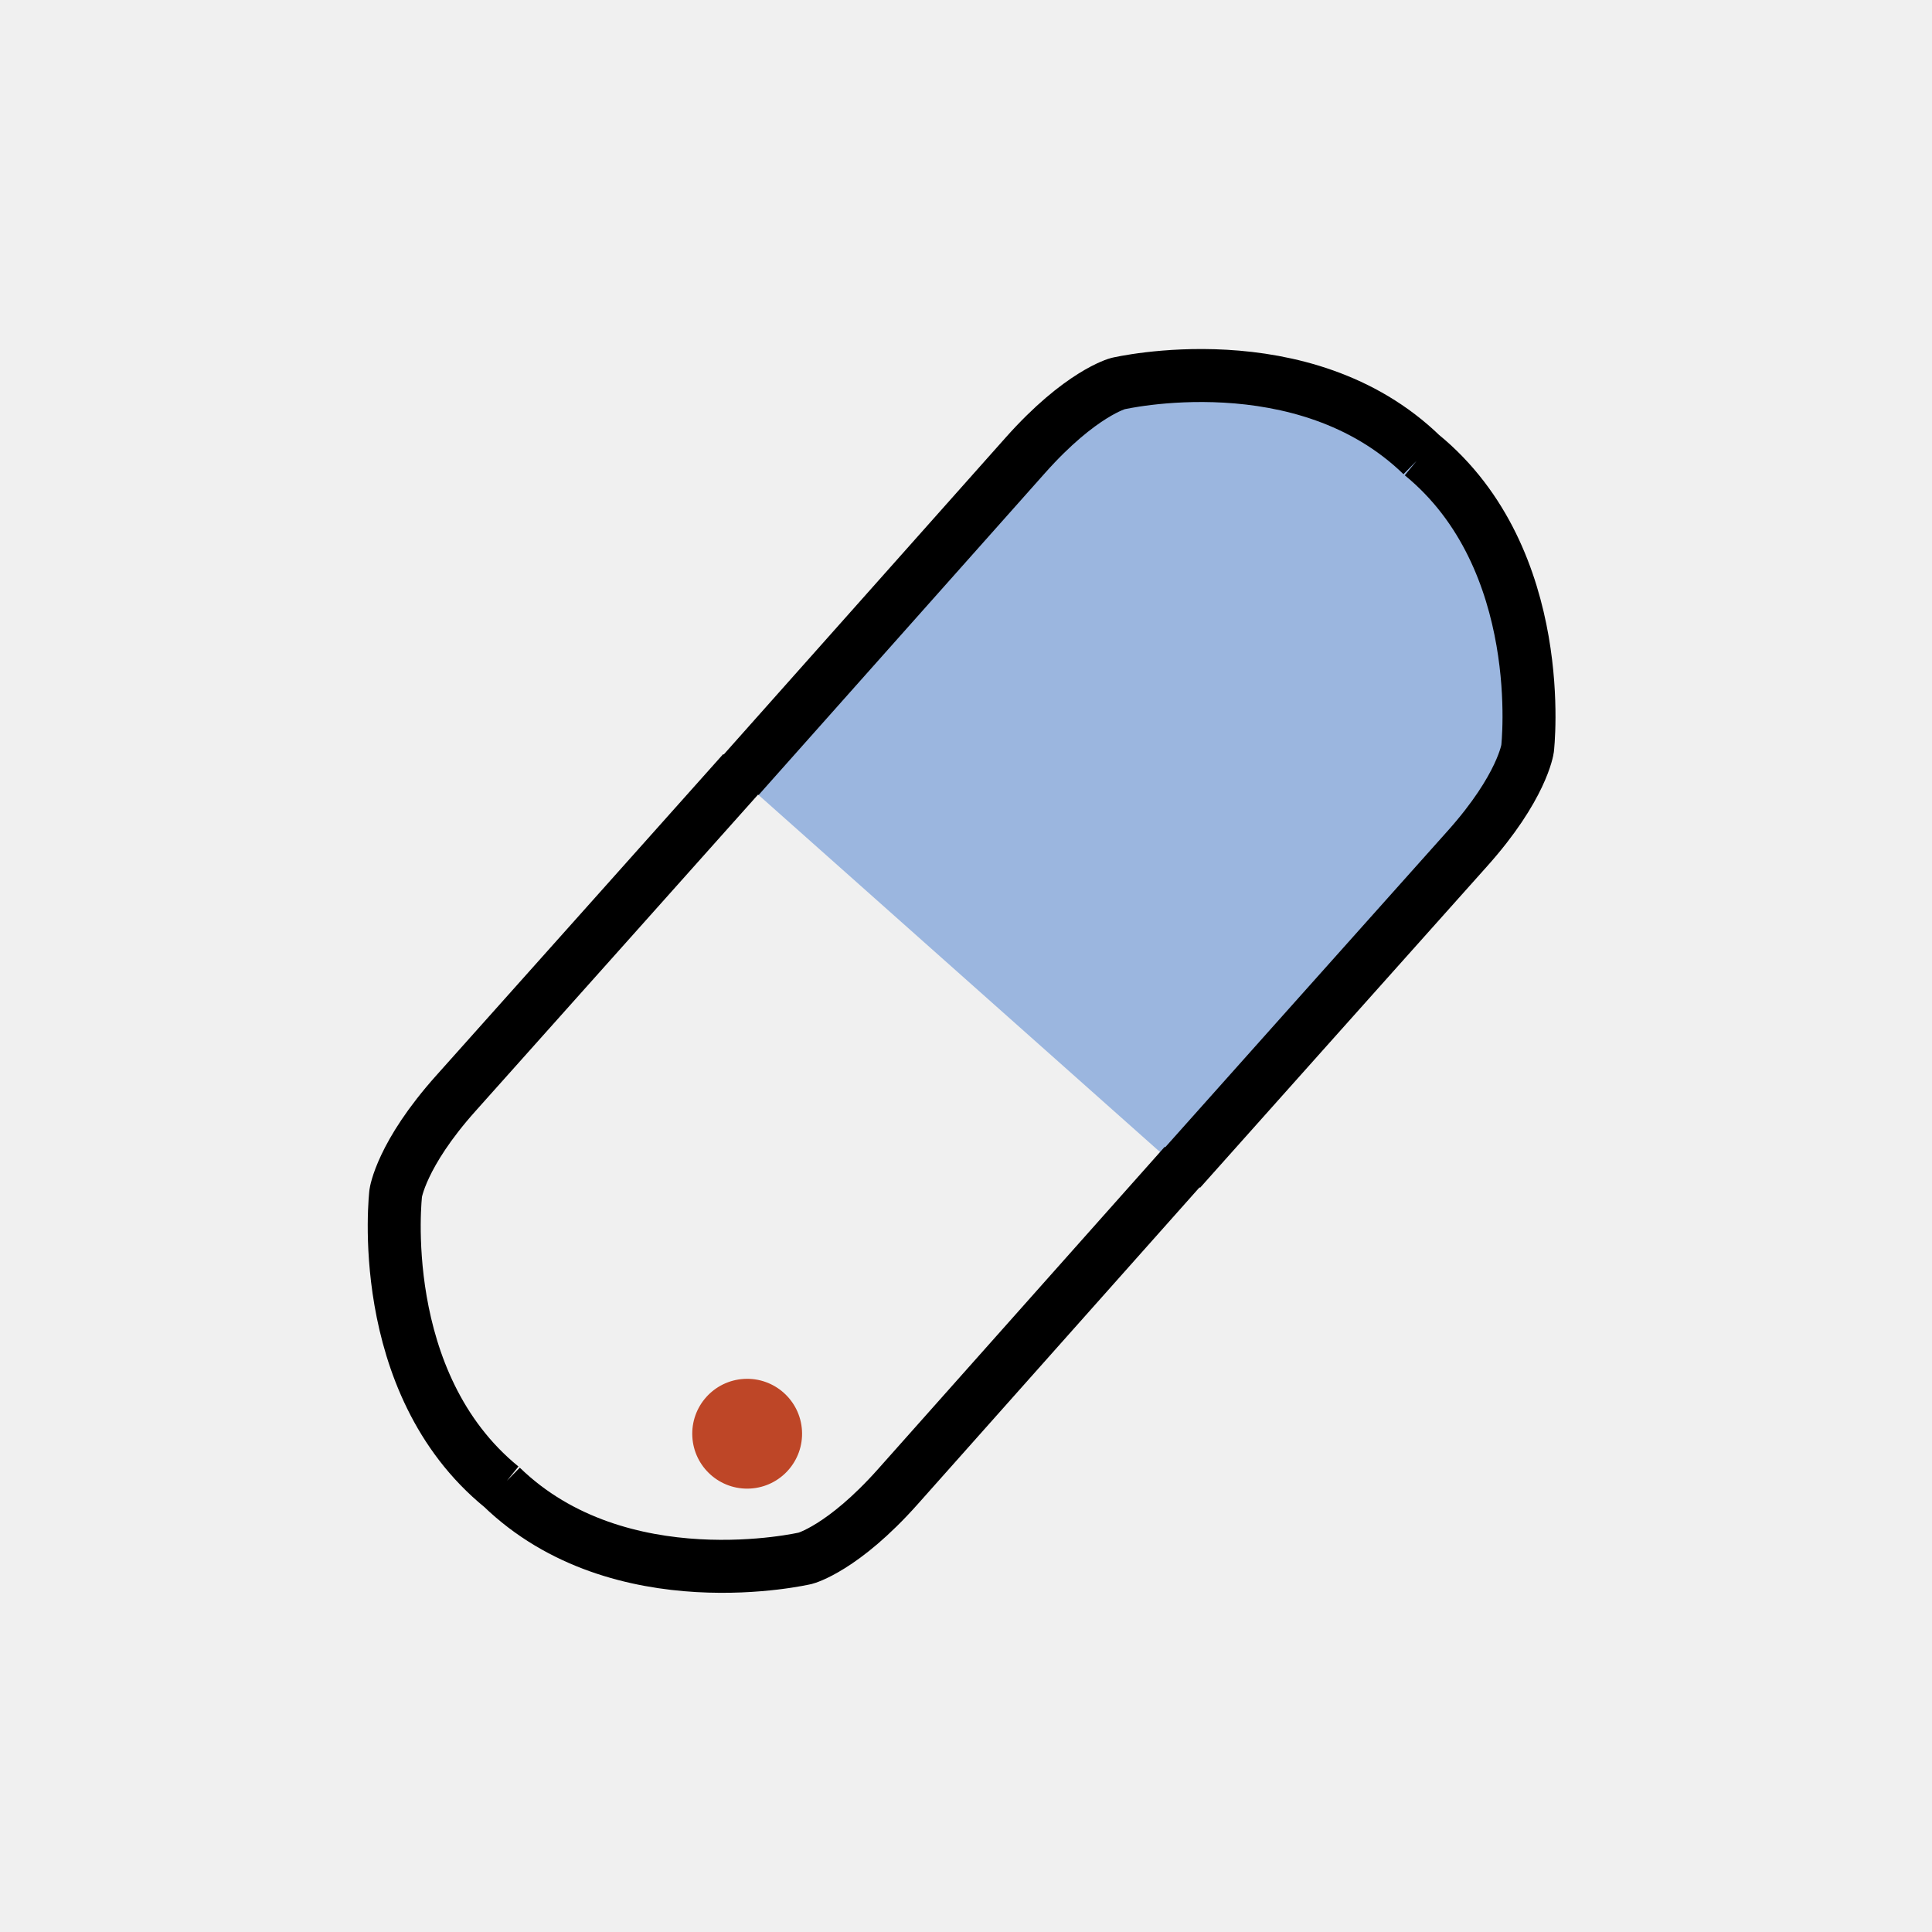
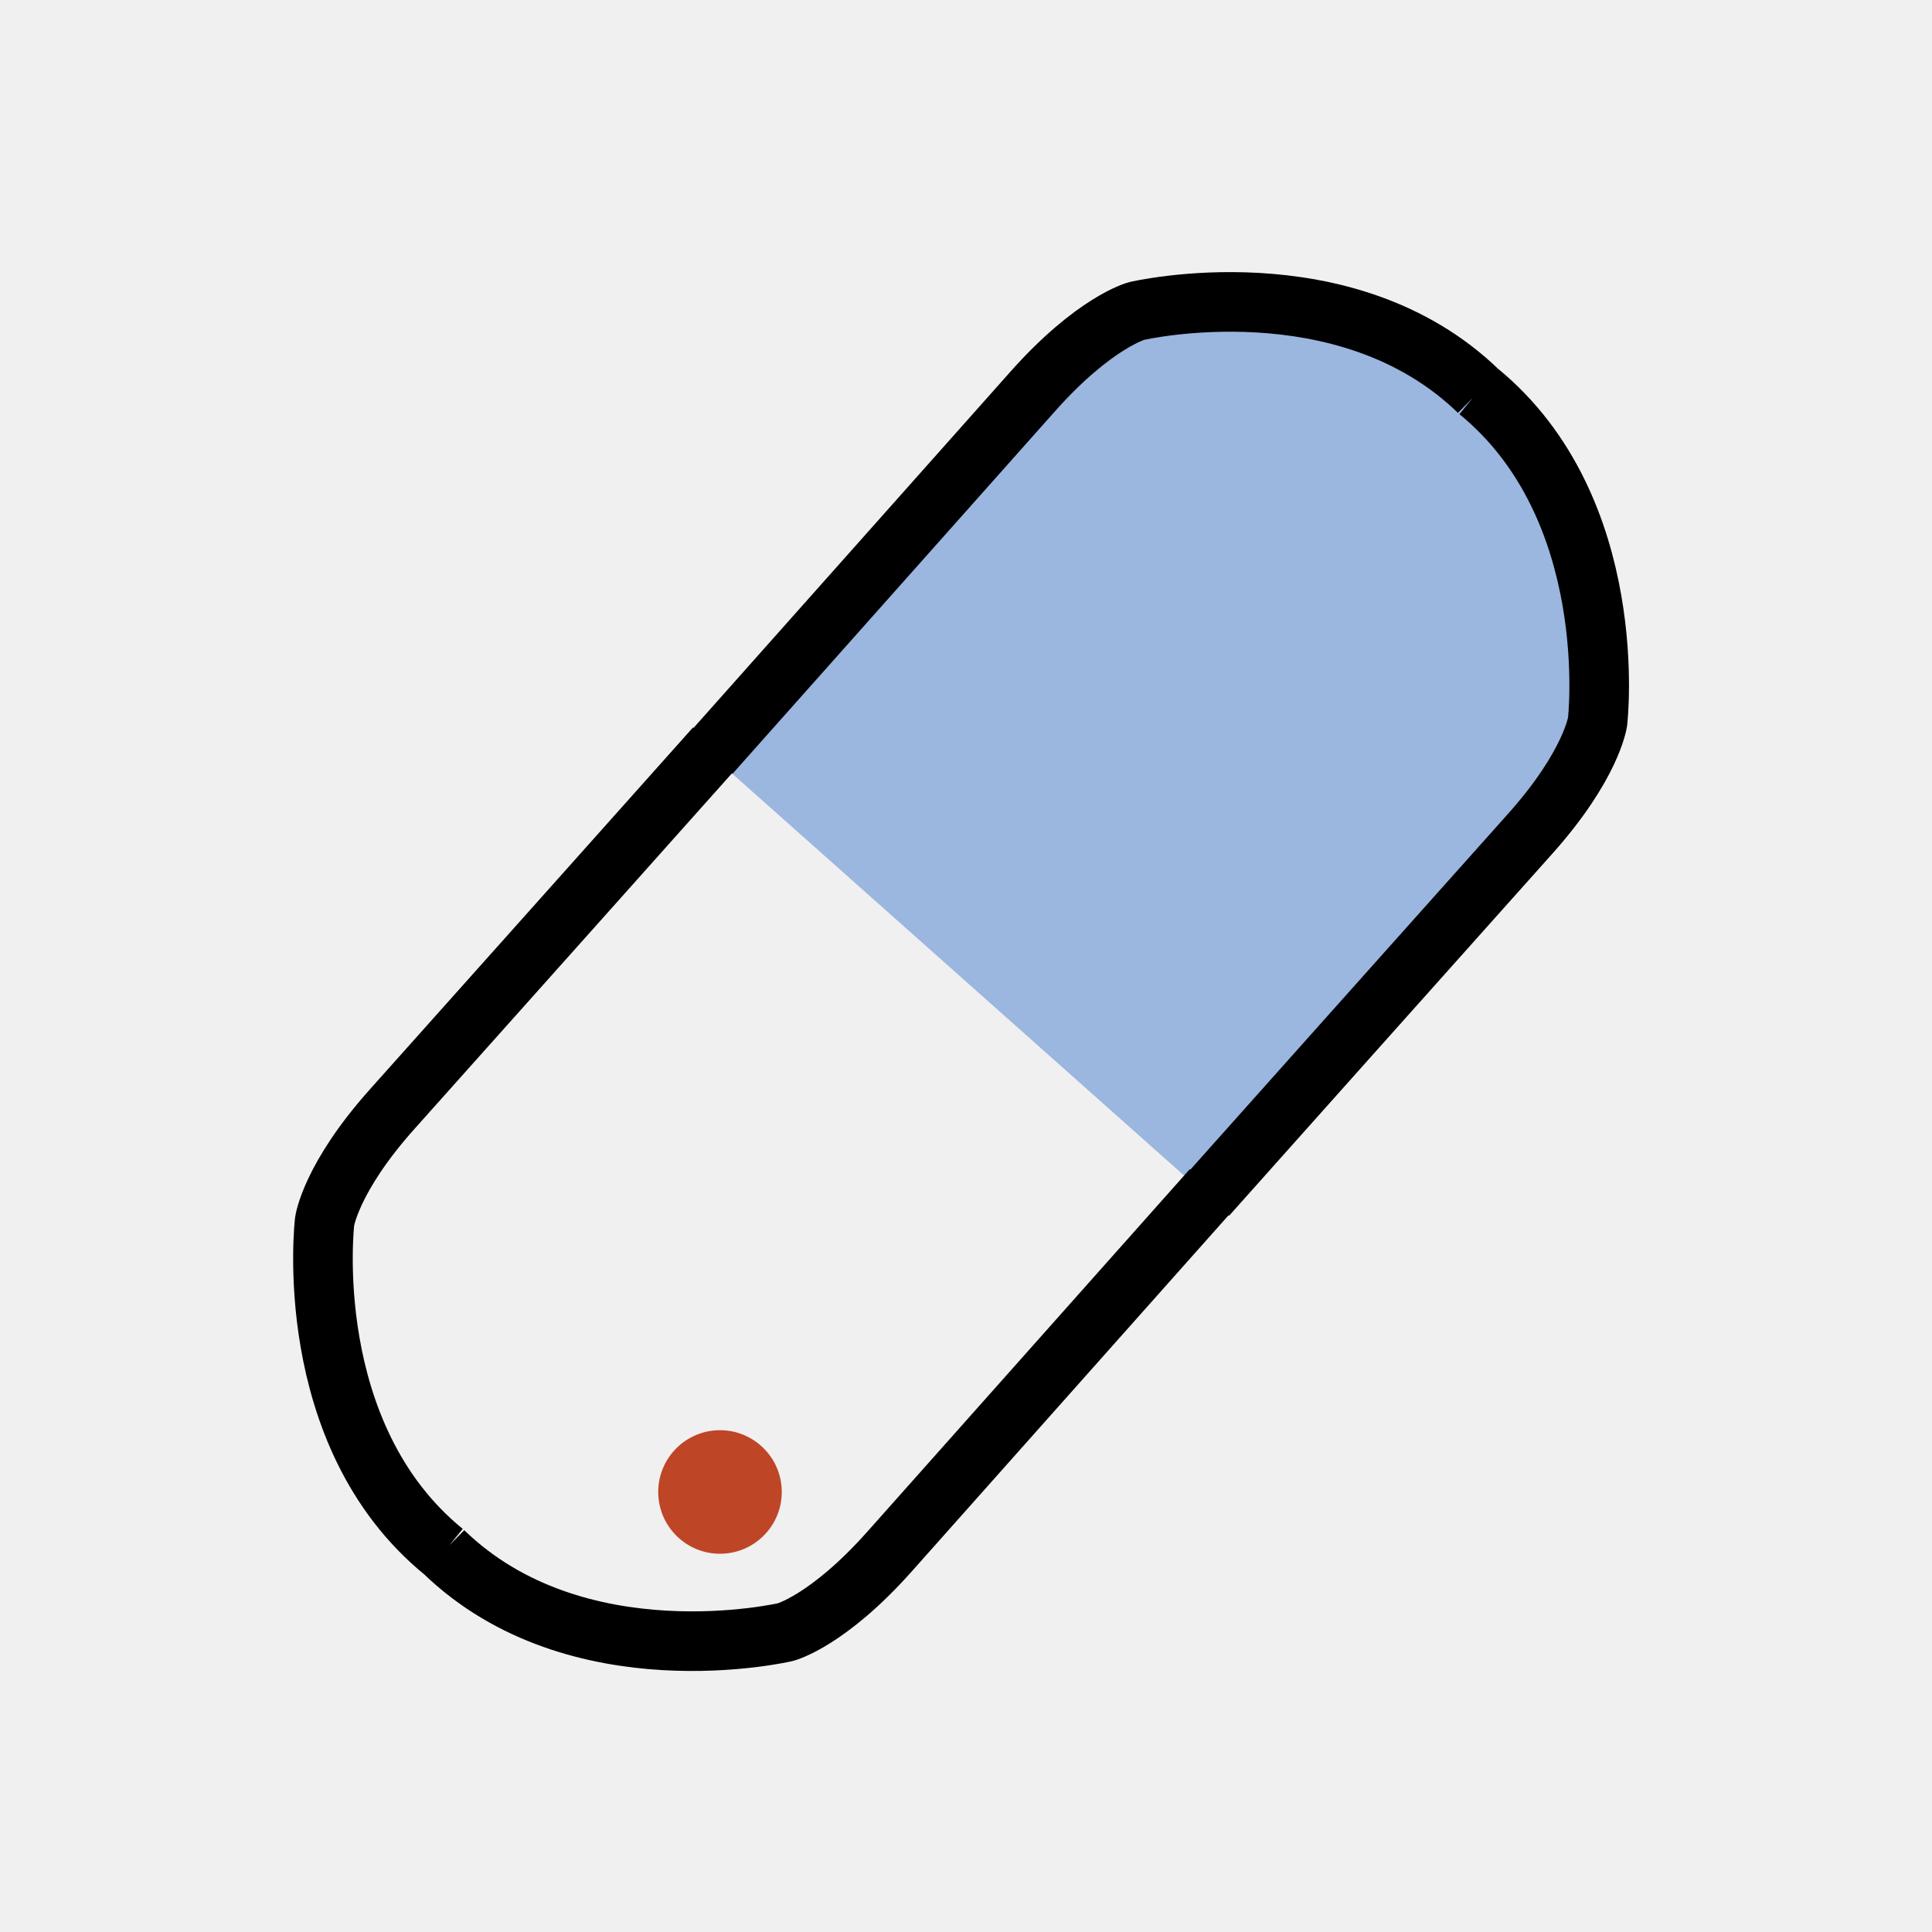
- <svg xmlns="http://www.w3.org/2000/svg" version="1.1" id="Layer_1" x="0px" y="0px" viewBox="0 0 510.2 510.2" style="enable-background:new 0 0 510.2 510.2;" xml:space="preserve">
+ <svg xmlns="http://www.w3.org/2000/svg" version="1.1" id="Layer_1" x="0px" y="0px" viewBox="0 0 453.5 453.5" style="enable-background:new 0 0 453.5 453.5;" xml:space="preserve">
  <style type="text/css">
- 	.st0{fill:#BE4627;}
- 	.st1{fill:none;stroke:#9BB6DF;stroke-width:9.602;stroke-linecap:round;stroke-miterlimit:10;}
- 	.st2{fill:none;stroke:#9BB6DF;stroke-width:10.935;stroke-linecap:round;stroke-miterlimit:10;}
- 	.st3{fill:none;stroke:#9BB6DF;stroke-width:9.894;stroke-linecap:round;stroke-miterlimit:10;}
- 	.st4{fill:none;stroke:#9BB6DF;stroke-width:9.373;stroke-linecap:round;stroke-miterlimit:10;}
- 	.st5{fill:none;stroke:#9BB6DF;stroke-width:10.415;stroke-linecap:round;stroke-miterlimit:10;}
- 	.st6{fill:none;stroke:#231F20;stroke-width:13;stroke-linecap:round;stroke-miterlimit:10;}
- 	.st7{fill:#FFE4A0;}
- 	.st8{fill:#FFCD34;}
- 	.st9{fill:none;stroke:#231F20;stroke-width:12.543;stroke-miterlimit:10;}
- 	.st10{fill:#231F20;stroke:#231F20;stroke-width:0.739;stroke-miterlimit:10;}
- 	.st11{fill:#9BB6DF;stroke:#000000;stroke-width:13.991;stroke-miterlimit:10;}
- 	.st12{fill:none;stroke:#000000;stroke-width:13.991;stroke-miterlimit:10;}
+ 	.st0{fill:none;stroke:#9BB6DF;stroke-width:9.602;stroke-linecap:round;stroke-miterlimit:10;}
+ 	.st1{fill:none;stroke:#9BB6DF;stroke-width:10.935;stroke-linecap:round;stroke-miterlimit:10;}
+ 	.st2{fill:none;stroke:#9BB6DF;stroke-width:9.894;stroke-linecap:round;stroke-miterlimit:10;}
+ 	.st3{fill:none;stroke:#9BB6DF;stroke-width:9.373;stroke-linecap:round;stroke-miterlimit:10;}
+ 	.st4{fill:none;stroke:#9BB6DF;stroke-width:10.415;stroke-linecap:round;stroke-miterlimit:10;}
+ 	.st5{fill:none;stroke:#231F20;stroke-width:13;stroke-linecap:round;stroke-miterlimit:10;}
+ 	.st6{fill:#FFE4A0;}
+ 	.st7{fill:#FFCD34;}
+ 	.st8{fill:none;stroke:#231F20;stroke-width:12.543;stroke-miterlimit:10;}
+ 	.st9{fill:#231F20;stroke:#231F20;stroke-width:0.739;stroke-miterlimit:10;}
+ 	.st10{fill:#9BB6DF;stroke:#000000;stroke-width:13.991;stroke-miterlimit:10;}
+ 	.st11{fill:none;stroke:#000000;stroke-width:13.991;stroke-miterlimit:10;}
+ 	.st12{fill:#BE4627;}
	.st13{fill:#0A0605;stroke:#0A0605;stroke-width:1.806;stroke-linecap:round;stroke-linejoin:round;stroke-miterlimit:10;}
- 	.st14{fill:#FFFFFF;stroke:#000000;stroke-width:14.191;stroke-linecap:round;stroke-linejoin:round;stroke-miterlimit:10;}
+ 	.st14{fill:none;stroke:#000000;stroke-width:14.191;stroke-linecap:round;stroke-linejoin:round;stroke-miterlimit:10;}
	.st15{fill:none;stroke:#0A0605;stroke-width:14.191;stroke-linecap:round;stroke-linejoin:round;stroke-miterlimit:10;}
	.st16{fill:#9BB6DF;stroke:#9BB6DF;stroke-width:2;stroke-linecap:round;stroke-linejoin:round;stroke-miterlimit:10;}
	.st17{fill:#9BB6DF;stroke:#9BB6DF;stroke-width:4;stroke-linecap:round;stroke-linejoin:round;stroke-miterlimit:10;}
	.st18{fill:none;stroke:#000000;stroke-width:13.96;stroke-miterlimit:10;}
	.st19{fill:#9BB6DF;stroke:#FFFFFF;stroke-width:1.592;stroke-miterlimit:10;}
	.st20{fill:none;stroke:#000000;stroke-width:13;stroke-miterlimit:10;}
- 	.st21{fill:#FFFFFF;stroke:#050506;stroke-width:11.108;stroke-linecap:round;stroke-linejoin:round;stroke-miterlimit:10;}
+ 	.st21{fill:none;stroke:#000000;stroke-width:13;stroke-linecap:round;stroke-linejoin:round;stroke-miterlimit:10;}
	.st22{fill:none;stroke:#231F20;stroke-width:4;stroke-miterlimit:10;}
	.st23{fill:none;stroke:#000000;stroke-width:5;stroke-linecap:round;stroke-miterlimit:10;}
	.st24{fill:none;stroke:#000000;stroke-width:14.184;stroke-linecap:round;stroke-miterlimit:10;}
	.st25{fill:none;stroke:#231F20;stroke-width:4.364;stroke-miterlimit:10;}
	.st26{fill:none;stroke:#000000;stroke-width:5.455;stroke-linecap:round;stroke-miterlimit:10;}
	.st27{fill:#FFFFFF;stroke:#000000;stroke-width:13;stroke-linecap:round;stroke-linejoin:round;stroke-miterlimit:10;}
- 	.st28{fill:#FFFFFF;stroke:#000000;stroke-width:13;stroke-miterlimit:10;}
- 	.st29{fill:none;stroke:#BE4627;stroke-width:17.521;stroke-linejoin:round;stroke-miterlimit:10;}
- 	.st30{fill:none;stroke:#9BB6DF;stroke-width:15;stroke-miterlimit:10;}
- 	.st31{fill:#FFFFFF;stroke:#000000;stroke-width:14.291;stroke-linecap:round;stroke-linejoin:round;stroke-miterlimit:10;}
- 	.st32{fill:none;stroke:#BE4627;stroke-width:4.397;stroke-miterlimit:10;}
- 	.st33{fill:none;stroke:#BE4627;stroke-width:1.099;stroke-miterlimit:10;}
- 	.st34{fill:none;stroke:#FFFFFF;stroke-width:1.099;stroke-miterlimit:10;}
- 	.st35{fill:none;stroke:#000000;stroke-width:14.291;stroke-linecap:round;stroke-linejoin:round;stroke-miterlimit:10;}
- 	.st36{fill:#9BB6DF;}
- 	.st37{fill:#FFFFFF;stroke:#000000;stroke-width:15.203;stroke-miterlimit:10;}
+ 	.st28{fill:none;stroke:#BE4627;stroke-width:17.521;stroke-linejoin:round;stroke-miterlimit:10;}
+ 	.st29{fill:none;stroke:#9BB6DF;stroke-width:15;stroke-miterlimit:10;}
+ 	.st30{fill:#9BB6DF;}
+ 	.st31{fill:none;stroke:#000000;stroke-width:15.203;stroke-miterlimit:10;}
+ 	.st32{fill:none;stroke:#000000;stroke-width:14.488;stroke-miterlimit:10;}
+ 	.st33{fill:none;stroke:#000000;stroke-width:17.531;stroke-miterlimit:10;}
+ 	.st34{fill:#9BB6DF;stroke:#9BB6DF;stroke-width:12.198;stroke-linecap:round;stroke-linejoin:round;stroke-miterlimit:10;}
+ 	.st35{fill:#FFCF45;stroke:#000000;stroke-width:5.03;stroke-miterlimit:10;}
+ 	.st36{fill:none;stroke:#FFE4A0;stroke-width:3.863;stroke-miterlimit:10;}
+ 	.st37{fill:#FFFFFF;stroke:#000000;stroke-width:3.772;stroke-linejoin:round;stroke-miterlimit:10;}
+ 	.st38{fill:#FFCF45;stroke:#000000;stroke-width:16.45;stroke-miterlimit:10;}
+ 	.st39{fill:none;stroke:#FFE4A0;stroke-width:10.984;stroke-miterlimit:10;}
+ 	.st40{fill:#FFFFFF;stroke:#000000;stroke-width:13.708;stroke-linejoin:round;stroke-miterlimit:10;}
+ 	.st41{fill:#BE4627;stroke:#BE4627;stroke-width:4.397;stroke-miterlimit:10;}
+ 	.st42{fill:none;stroke:#BE4627;stroke-width:1.099;stroke-miterlimit:10;}
+ 	.st43{fill:none;stroke:#FFFFFF;stroke-width:1.099;stroke-miterlimit:10;}
+ 	.st44{fill:none;stroke:#000000;stroke-width:14.291;stroke-linecap:round;stroke-linejoin:round;stroke-miterlimit:10;}
+ 	.st45{fill:none;stroke:#000000;stroke-width:18.57;stroke-linejoin:round;stroke-miterlimit:10;}
+ 	.st46{fill:#9BB6DF;stroke:#9BB6DF;stroke-width:9.188;stroke-linecap:round;stroke-linejoin:round;stroke-miterlimit:10;}
+ 	.st47{fill:#FFCF45;stroke:#000000;stroke-width:13.823;stroke-miterlimit:10;}
+ 	.st48{fill:none;stroke:#000000;stroke-width:13.823;stroke-linejoin:round;stroke-miterlimit:10;}
</style>
  <g>
-     <path class="st11" d="M195.1,205.3c0,0,61.2-68.8,75.7-85.1s24.4-18.9,24.4-18.9s49-11.5,80.3,18.9l-0.1-0.1   c33.8,27.6,28,77.6,28,77.6s-1.4,10.2-15.9,26.4s-75.8,84.9-75.8,84.9" />
-     <path class="st12" d="M196.2,203.8c0,0-61.3,68.7-75.8,84.9s-15.9,26.4-15.9,26.4s-5.9,50,28,77.6l-0.1-0.1   c31.3,30.4,80.3,18.9,80.3,18.9s9.9-2.6,24.4-18.9s75.7-85.1,75.7-85.1" />
-     <ellipse transform="matrix(0.9984 -5.727199e-02 5.727199e-02 0.9984 -21.3577 11.9222)" class="st0" cx="197.3" cy="378.6" rx="14.5" ry="14.5" />
+     <path class="st10" d="M166.7,177c0,0,61.2-68.8,75.7-85.1c14.5-16.3,24.4-18.9,24.4-18.9s49-11.5,80.3,18.9l-0.1-0.1   c33.8,27.6,28,77.6,28,77.6s-1.4,10.2-15.9,26.4s-75.8,84.9-75.8,84.9" />
+     <path class="st11" d="M167.9,175.4c0,0-61.3,68.7-75.8,84.9s-15.9,26.4-15.9,26.4s-5.9,50,28,77.6l-0.1-0.1   c31.3,30.4,80.3,18.9,80.3,18.9s9.9-2.6,24.4-18.9s75.7-85.1,75.7-85.1" />
+     <ellipse transform="matrix(0.9984 -5.727199e-02 5.727199e-02 0.9984 -19.7807 10.2522)" class="st12" cx="169" cy="350.2" rx="14.5" ry="14.5" />
  </g>
</svg>
